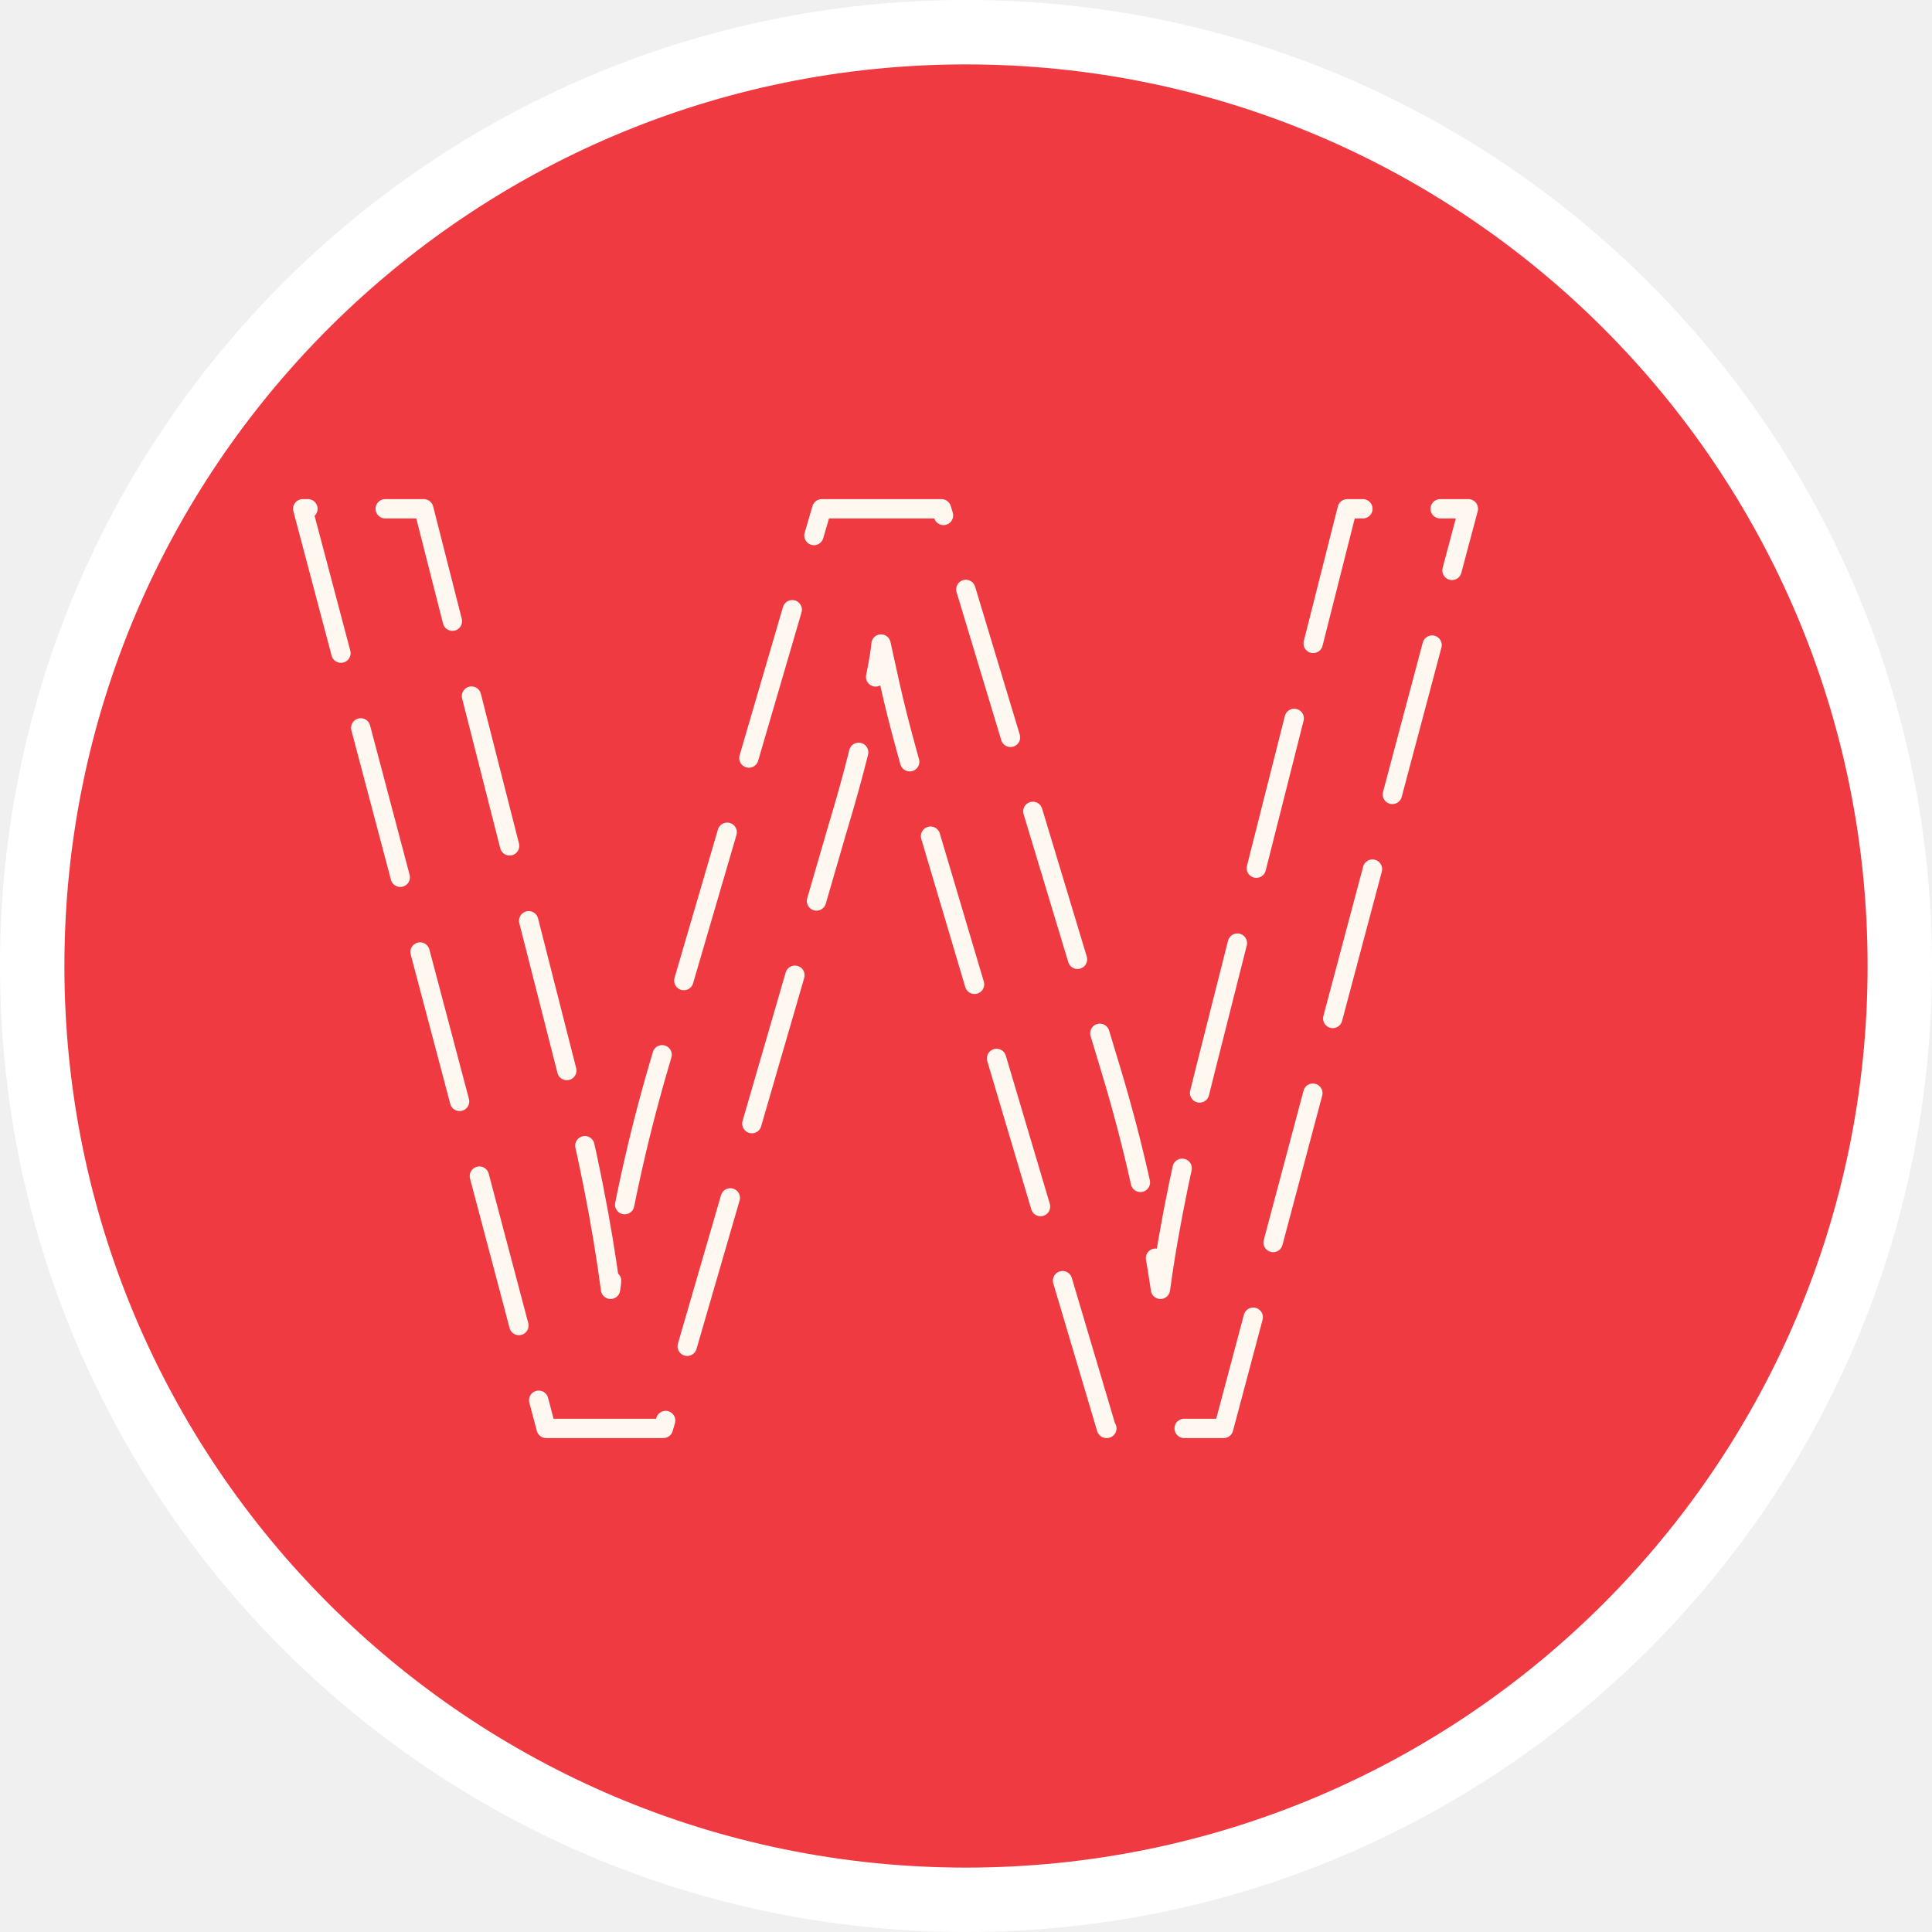
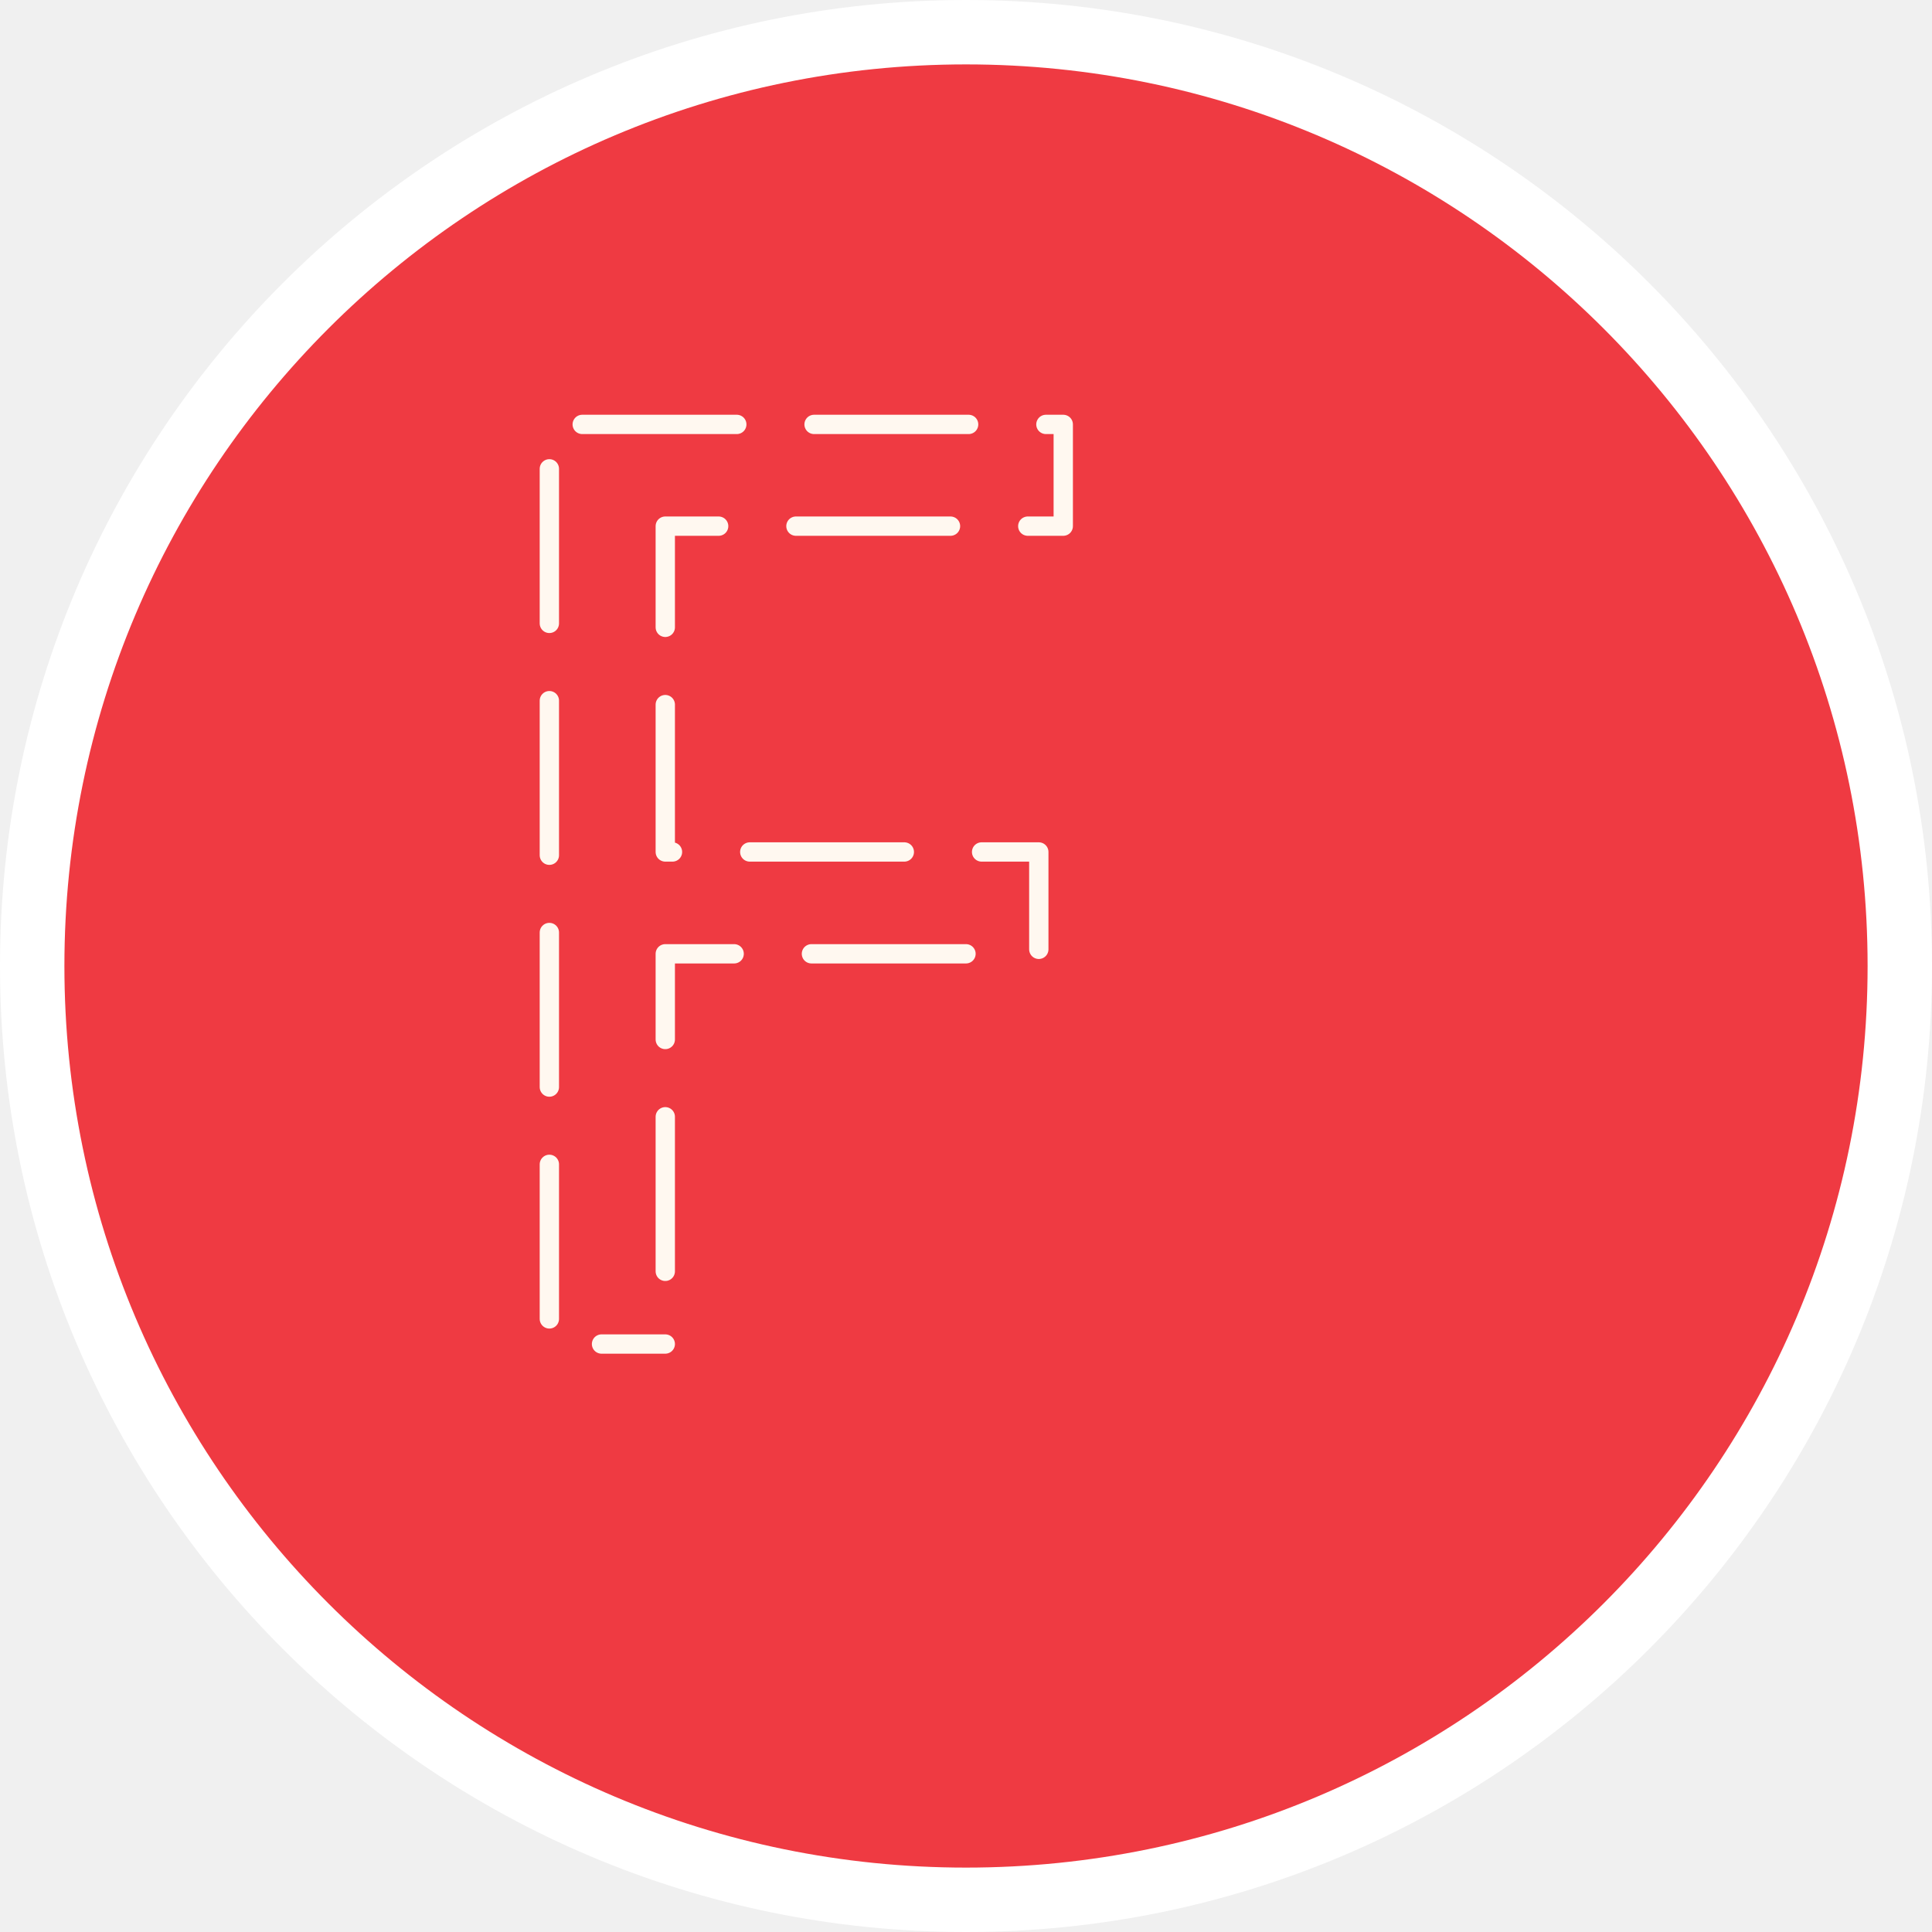
<svg xmlns="http://www.w3.org/2000/svg" width="300" height="300" id="svg4089" version="1.1">
  <defs id="defs4091">
    <clipPath clipPathUnits="userSpaceOnUse" id="clipPath4742">
      <path style="opacity:0.506;fill:#ef3a42;fill-opacity:1;stroke:none;display:inline" id="path4744" d="m 594.286,586.648 a 182.857,182.857 0 1 1 -365.714,0 182.857,182.857 0 1 1 365.714,0 z" transform="matrix(0.765625,0,0,0.765625,-165,-299.1523)" />
    </clipPath>
  </defs>
  <g id="layer1" transform="translate(-228.5714,-469.505)" style="display:inline">
    <path style="fill:#ffffff;fill-opacity:1;stroke:none" id="path4099" d="m 594.286,586.648 c 0,100.989 -81.868,182.857 -182.857,182.857 -100.989,0 -182.857,-81.868 -182.857,-182.857 0,-100.989 81.868,-182.857 182.857,-182.857 100.989,0 182.857,81.868 182.857,182.857 z" transform="matrix(0.8203125,0,0,0.8203125,41.07143,138.2705)" />
  </g>
  <g id="layer4" style="display:inline">
    <path style="fill:#ef3a42;fill-opacity:1;stroke:none" id="path4099-7" d="m 594.286,586.648 a 182.857,182.857 0 1 1 -365.714,0 182.857,182.857 0 1 1 365.714,0 z" transform="matrix(0.765625,0,0,0.765625,-165,-299.1523)" />
  </g>
  <g id="layer5" style="display:inline">
-     <text xml:space="preserve" style="font-size:40px;font-style:normal;font-variant:normal;font-weight:normal;font-stretch:normal;text-align:start;line-height:125%;letter-spacing:0px;word-spacing:0px;writing-mode:lr-tb;text-anchor:start;fill:none;fill-opacity:1;stroke:#fff8f0;font-family:Bello-Script;-inkscape-font-specification:Bello-Script;stroke-opacity:1;stroke-width:3;stroke-miterlimit:4;stroke-dasharray:24,12;stroke-linejoin:round;stroke-linecap:round;stroke-dashoffset:14.1" x="44.6" y="221.8" id="text4884">
-       <tspan id="tspan4886" x="44.6" y="221.8" style="font-size:200px;font-style:normal;font-variant:normal;font-weight:normal;font-stretch:normal;text-align:start;line-height:125%;writing-mode:lr-tb;text-anchor:start;font-family:Bello-Script;-inkscape-font-specification:Bello-Script;fill:none;fill-opacity:1;stroke:#fff8f0;stroke-opacity:1;stroke-width:3;stroke-miterlimit:4;stroke-dasharray:24,12;stroke-linejoin:round;stroke-linecap:round;stroke-dashoffset:14.1">W</tspan>
+     <text xml:space="preserve" style="font-size:40px;font-style:normal;font-variant:normal;font-weight:normal;font-stretch:normal;text-align:start;line-height:125%;letter-spacing:0px;word-spacing:0px;writing-mode:lr-tb;text-anchor:start;fill:none;stroke:#fff8f0;stroke-width:3;stroke-linecap:round;stroke-linejoin:round;stroke-miterlimit:4;stroke-opacity:1;stroke-dasharray:24, 12;stroke-dashoffset:14.1;font-family:Bello-Script;-inkscape-font-specification:Bello-Script" x="65.9" y="208.7" id="text4884">
+       <tspan id="tspan4886" x="65.9" y="208.7" style="font-size:200px;font-style:normal;font-variant:normal;font-weight:normal;font-stretch:normal;text-align:start;line-height:125%;writing-mode:lr-tb;text-anchor:start;fill:none;stroke:#fff8f0;stroke-width:3;stroke-linecap:round;stroke-linejoin:round;stroke-miterlimit:4;stroke-opacity:1;stroke-dasharray:24, 12;stroke-dashoffset:14.1;font-family:Bello-Script;-inkscape-font-specification:Bello-Script">F</tspan>
    </text>
    <flowRoot xml:space="preserve" id="flowRoot4888" style="fill:black;stroke:none;stroke-opacity:1;stroke-width:1px;stroke-linejoin:miter;stroke-linecap:butt;fill-opacity:1;font-family:Bello-Script;font-style:normal;font-weight:normal;font-size:40px;line-height:125%;letter-spacing:0px;word-spacing:0px;-inkscape-font-specification:Bello-Script;font-stretch:normal;font-variant:normal;text-anchor:start;text-align:start;writing-mode:lr">
      <flowRegion id="flowRegion4890">
        <rect id="rect4892" width="373.756" height="378.807" x="-30.305" y="-34.36" />
      </flowRegion>
      <flowPara id="flowPara4894" />
    </flowRoot>
  </g>
</svg>
